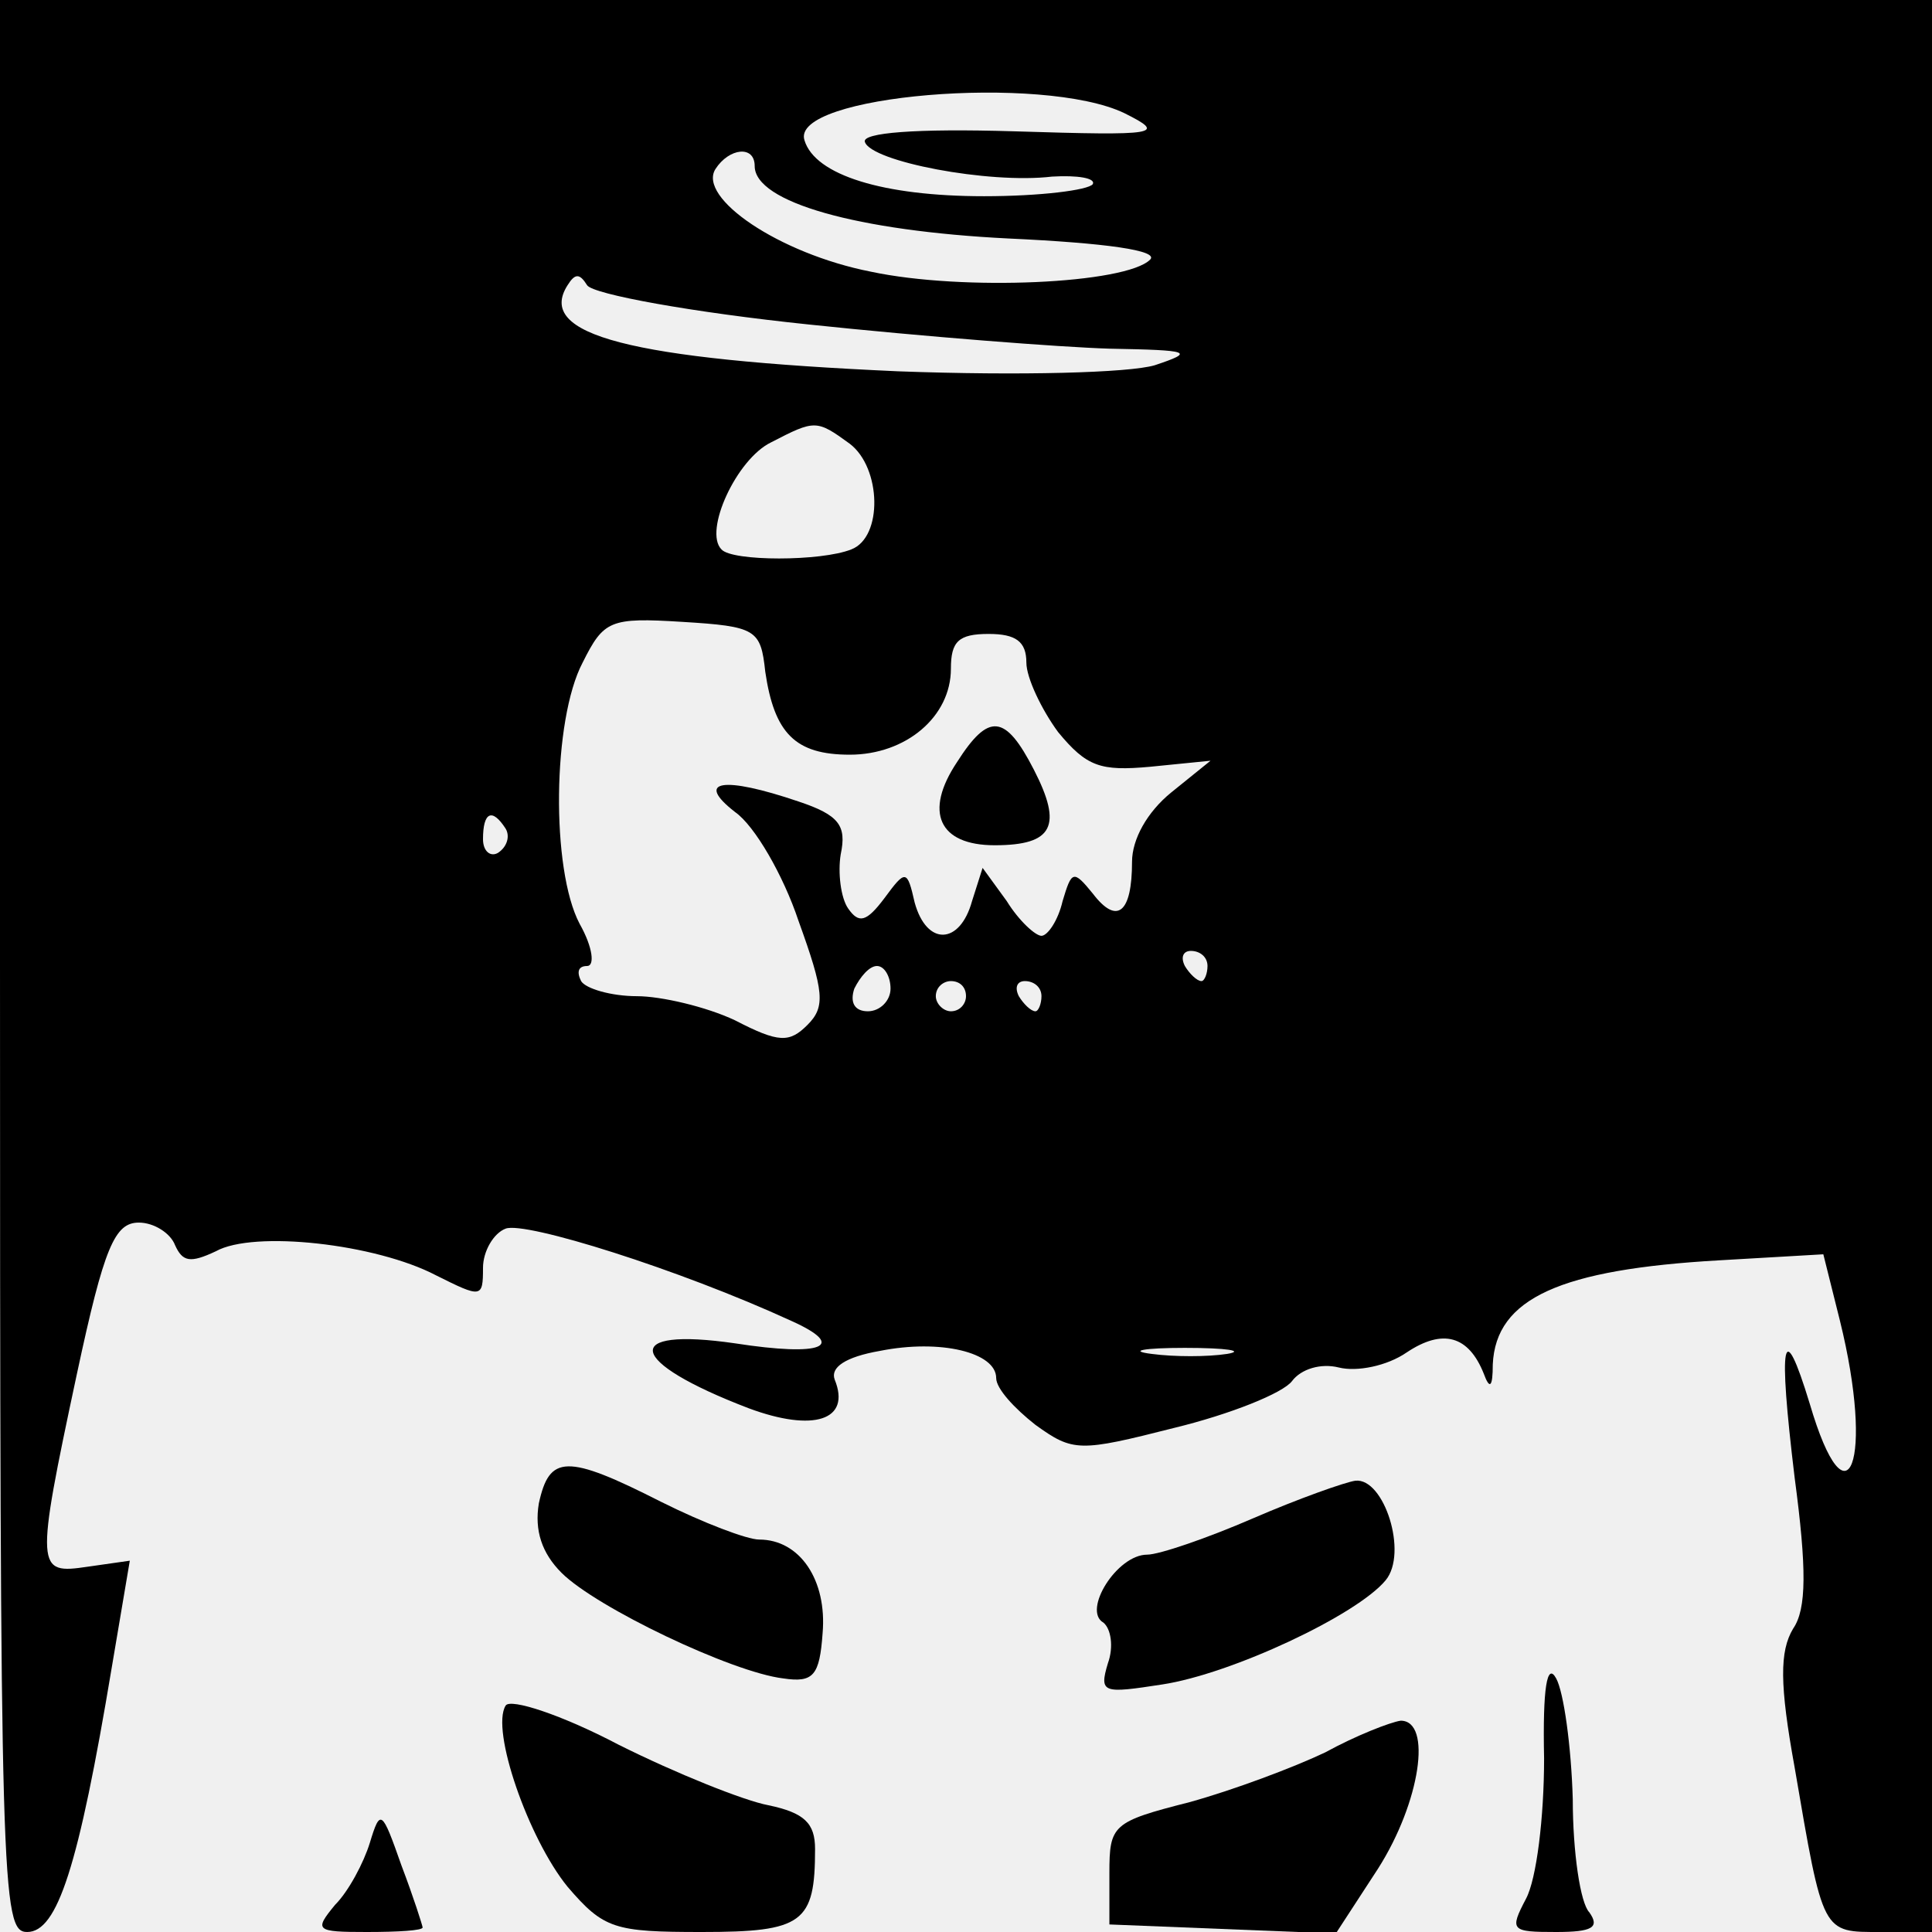
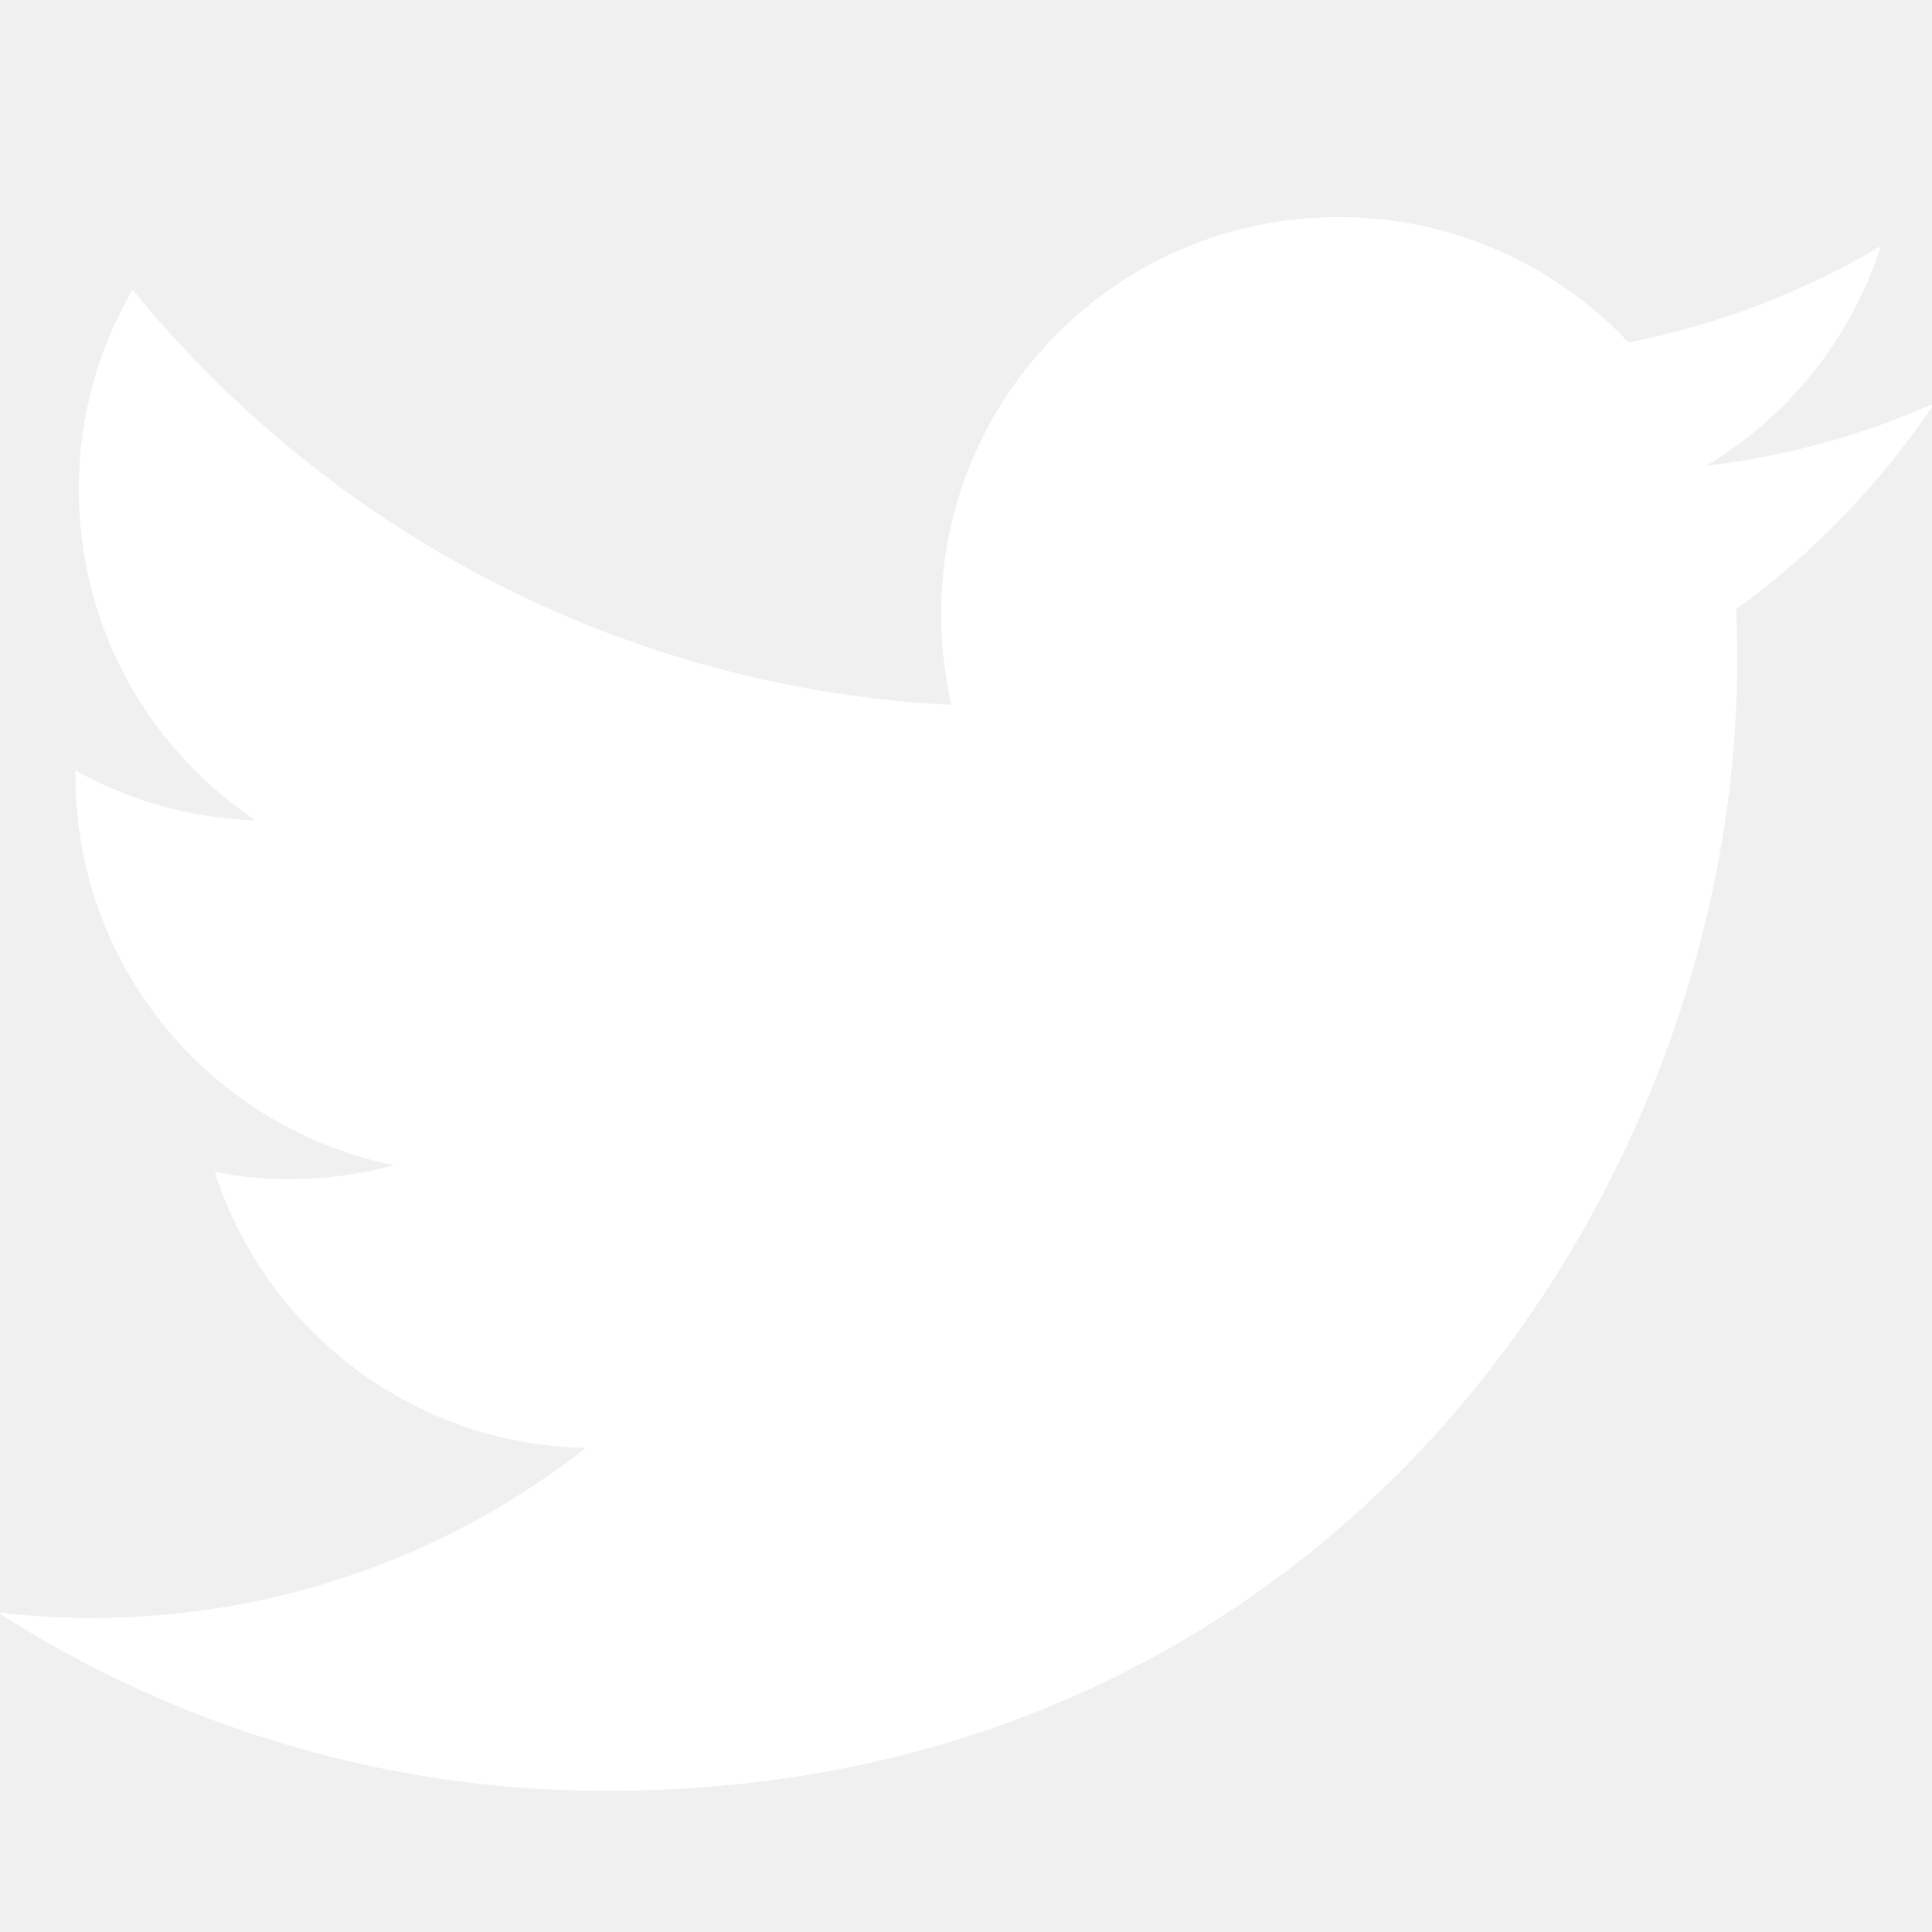
- <svg xmlns="http://www.w3.org/2000/svg" version="1.0" width="128pt" height="128pt" viewBox="0 0 128 128" preserveAspectRatio="xMidYMid meet">
-   <g transform="translate(0,128) scale(0.1,-0.1)" fill="#000000" stroke="none">
-     <path d="M0 640 c0 -613 1 -640 18 -640 20 0 34 43 56 175 l12 71 -28 -4 c-34 -5 -35 -3 -7 128 18 84 25 100 41 100 10 0 21 -7 24 -15 5 -11 10 -12 27 -4 25 14 106 5 146 -16 30 -15 31 -15 31 5 0 11 7 23 15 26 13 5 115 -27 189 -61 38 -17 21 -24 -37 -15 -76 11 -72 -12 9 -43 43 -16 68 -8 57 19 -3 8 7 15 30 19 40 8 77 -1 77 -18 0 -7 12 -20 26 -31 25 -18 29 -18 92 -2 37 9 72 23 78 31 6 8 19 12 31 9 12 -3 32 1 45 10 24 16 41 11 51 -14 4 -11 6 -9 6 6 2 44 45 63 150 69 l69 4 11 -44 c23 -93 5 -140 -20 -55 -18 59 -21 42 -10 -49 8 -60 8 -87 -1 -100 -9 -15 -9 -37 1 -92 19 -111 18 -109 57 -109 l34 0 0 640 0 640 -640 0 -640 0 0 -640z m745 565 c28 -14 23 -15 -73 -12 -66 2 -101 -1 -99 -7 4 -13 82 -28 124 -23 17 1 29 -1 27 -5 -3 -4 -35 -8 -72 -8 -67 0 -112 14 -119 37 -10 30 158 44 212 18z m-245 -35 c0 -24 68 -43 168 -48 65 -3 100 -8 94 -14 -16 -16 -124 -21 -185 -8 -61 12 -115 49 -103 68 9 14 26 16 26 2z m36 -105 c76 -8 166 -15 199 -16 54 -1 57 -2 30 -11 -17 -5 -89 -7 -170 -4 -178 8 -240 24 -219 57 5 8 8 8 13 0 4 -6 70 -18 147 -26z m27 -79 c21 -16 22 -62 1 -70 -20 -8 -79 -8 -86 0 -12 12 10 60 33 71 29 15 30 15 52 -1z m-56 -151 c6 -41 20 -55 56 -55 37 0 67 25 67 57 0 18 5 23 25 23 18 0 25 -5 25 -19 0 -10 10 -31 21 -46 19 -23 28 -26 61 -23 l40 4 -26 -21 c-16 -13 -26 -31 -26 -46 0 -34 -10 -42 -26 -21 -13 16 -14 15 -20 -5 -3 -13 -10 -23 -14 -23 -4 0 -15 10 -23 23 l-16 22 -7 -22 c-8 -29 -30 -30 -38 -1 -5 22 -6 22 -20 3 -12 -16 -17 -17 -24 -7 -5 7 -7 24 -5 36 4 19 -1 26 -28 35 -50 17 -69 14 -42 -7 13 -9 32 -42 42 -72 17 -47 18 -57 6 -69 -12 -12 -19 -12 -48 3 -19 9 -49 16 -65 16 -17 0 -34 5 -37 10 -3 6 -2 10 4 10 5 0 4 12 -5 28 -19 36 -18 135 2 173 14 28 18 30 66 27 49 -3 52 -5 55 -33z m-172 -104 c3 -5 1 -12 -5 -16 -5 -3 -10 1 -10 9 0 18 6 21 15 7z m465 -91 c0 -5 -2 -10 -4 -10 -3 0 -8 5 -11 10 -3 6 -1 10 4 10 6 0 11 -4 11 -10z m-210 -15 c0 -8 -7 -15 -15 -15 -9 0 -12 6 -9 15 4 8 10 15 15 15 5 0 9 -7 9 -15z m50 -5 c0 -5 -4 -10 -10 -10 -5 0 -10 5 -10 10 0 6 5 10 10 10 6 0 10 -4 10 -10z m50 0 c0 -5 -2 -10 -4 -10 -3 0 -8 5 -11 10 -3 6 -1 10 4 10 6 0 11 -4 11 -10z m123 -237 c-13 -2 -35 -2 -50 0 -16 2 -5 4 22 4 28 0 40 -2 28 -4z" />
-     <path d="M634 775 c-22 -33 -12 -55 25 -55 39 0 45 13 26 50 -19 37 -30 38 -51 5z" />
-     <path d="M357 284 c-3 -18 2 -33 15 -46 23 -23 113 -66 147 -70 20 -3 24 2 26 30 3 35 -15 62 -42 62 -8 0 -37 11 -65 25 -63 32 -74 31 -81 -1z" />
-     <path d="M830 274 c-30 -13 -62 -24 -70 -24 -20 0 -43 -37 -29 -45 5 -4 7 -16 3 -27 -6 -20 -3 -20 36 -14 46 7 129 46 148 69 15 18 -1 68 -20 66 -7 -1 -38 -12 -68 -25z" />
-     <path d="M1023 115 c0 -39 -5 -80 -12 -93 -11 -21 -10 -22 20 -22 24 0 29 3 22 13 -6 6 -11 40 -11 75 -1 35 -6 71 -11 80 -6 11 -9 -6 -8 -53z" />
-     <path d="M335 150 c-10 -16 15 -88 41 -120 24 -28 31 -30 89 -30 67 0 75 6 75 55 0 17 -7 24 -31 29 -16 3 -61 21 -99 40 -38 20 -72 31 -75 26z" />
-     <path d="M878 119 c-21 -10 -61 -25 -90 -33 -51 -13 -53 -15 -53 -47 l0 -34 75 -3 75 -3 28 43 c28 44 36 98 15 98 -7 -1 -30 -10 -50 -21z" />
-     <path d="M245 59 c-4 -13 -14 -32 -23 -41 -14 -17 -13 -18 21 -18 21 0 37 1 37 3 0 1 -6 20 -14 41 -13 37 -14 38 -21 15z" />
+ <svg xmlns="http://www.w3.org/2000/svg" version="1.1" viewBox="0 0 224 224" width="50px" height="50px">
+   <g fill="none" fill-rule="nonzero" stroke="none" stroke-width="1" stroke-linecap="butt" stroke-linejoin="miter" stroke-miterlimit="10" stroke-dasharray="" stroke-dashoffset="0" font-family="none" font-weight="none" font-size="none" text-anchor="none" style="mix-blend-mode: normal">
+     <path d="M0,224v-224h224v224z" fill="none" />
+     <g fill="#ffffff">
+       <g id="surface1">
+         <path d="M224.28,46.76c-8.277,3.675 -17.15,6.143 -26.477,7.263c9.52,-5.705 16.835,-14.735 20.265,-25.48c-8.89,5.268 -18.777,9.1 -29.26,11.165c-8.4,-8.96 -20.37,-14.543 -33.617,-14.543c-25.445,0 -46.078,20.615 -46.078,46.06c0,3.605 0.42,7.122 1.208,10.5c-38.29,-1.925 -72.222,-20.265 -94.955,-48.142c-3.973,6.825 -6.23,14.735 -6.23,23.17c0,15.977 8.12,30.082 20.492,38.36c-7.56,-0.245 -14.665,-2.328 -20.878,-5.775c0,0.193 0,0.385 0,0.578c0,22.33 15.89,40.932 36.943,45.185c-3.85,1.05 -7.928,1.61 -12.127,1.61c-2.975,0 -5.862,-0.28 -8.68,-0.84c5.88,18.288 22.89,31.64 43.032,32.008c-15.75,12.355 -35.612,19.705 -57.208,19.705c-3.728,0 -7.385,-0.21 -10.973,-0.647c20.37,13.09 44.59,20.703 70.612,20.703c84.735,0 131.075,-70.192 131.075,-131.058c0,-1.995 -0.052,-4.008 -0.122,-5.968c8.995,-6.492 16.8,-14.613 22.977,-23.852z" />
+       </g>
+     </g>
  </g>
</svg>
